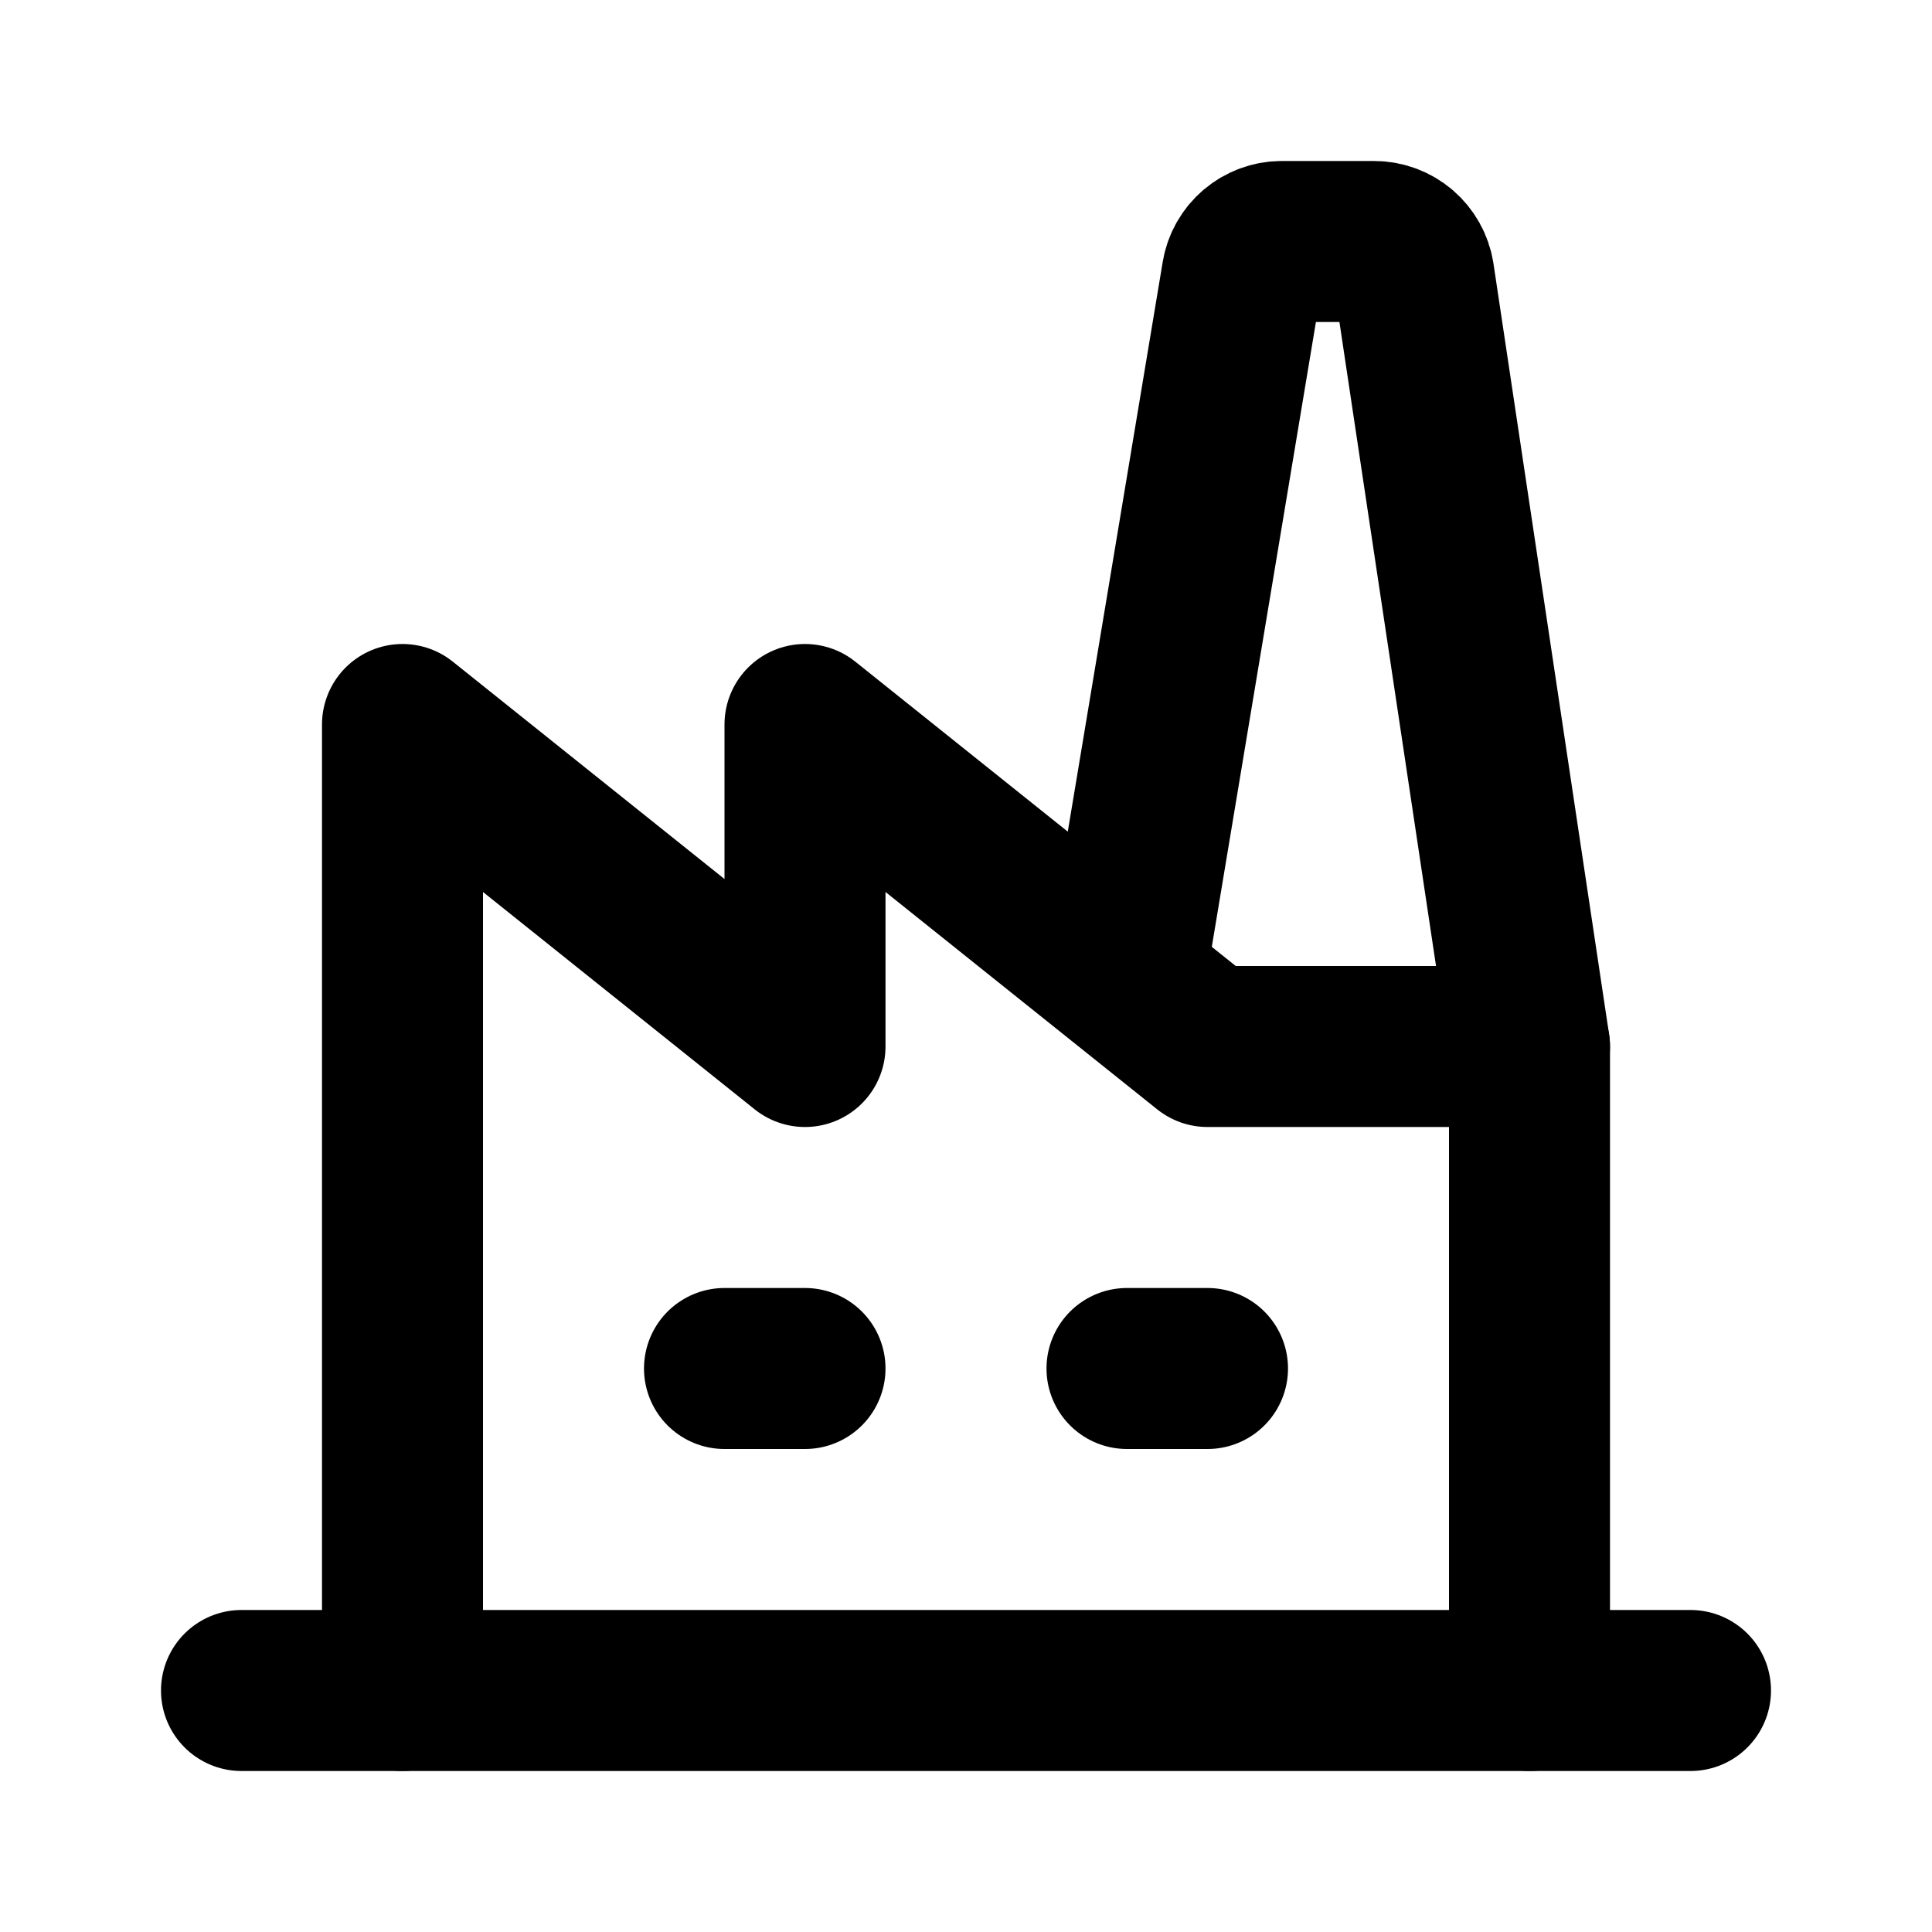
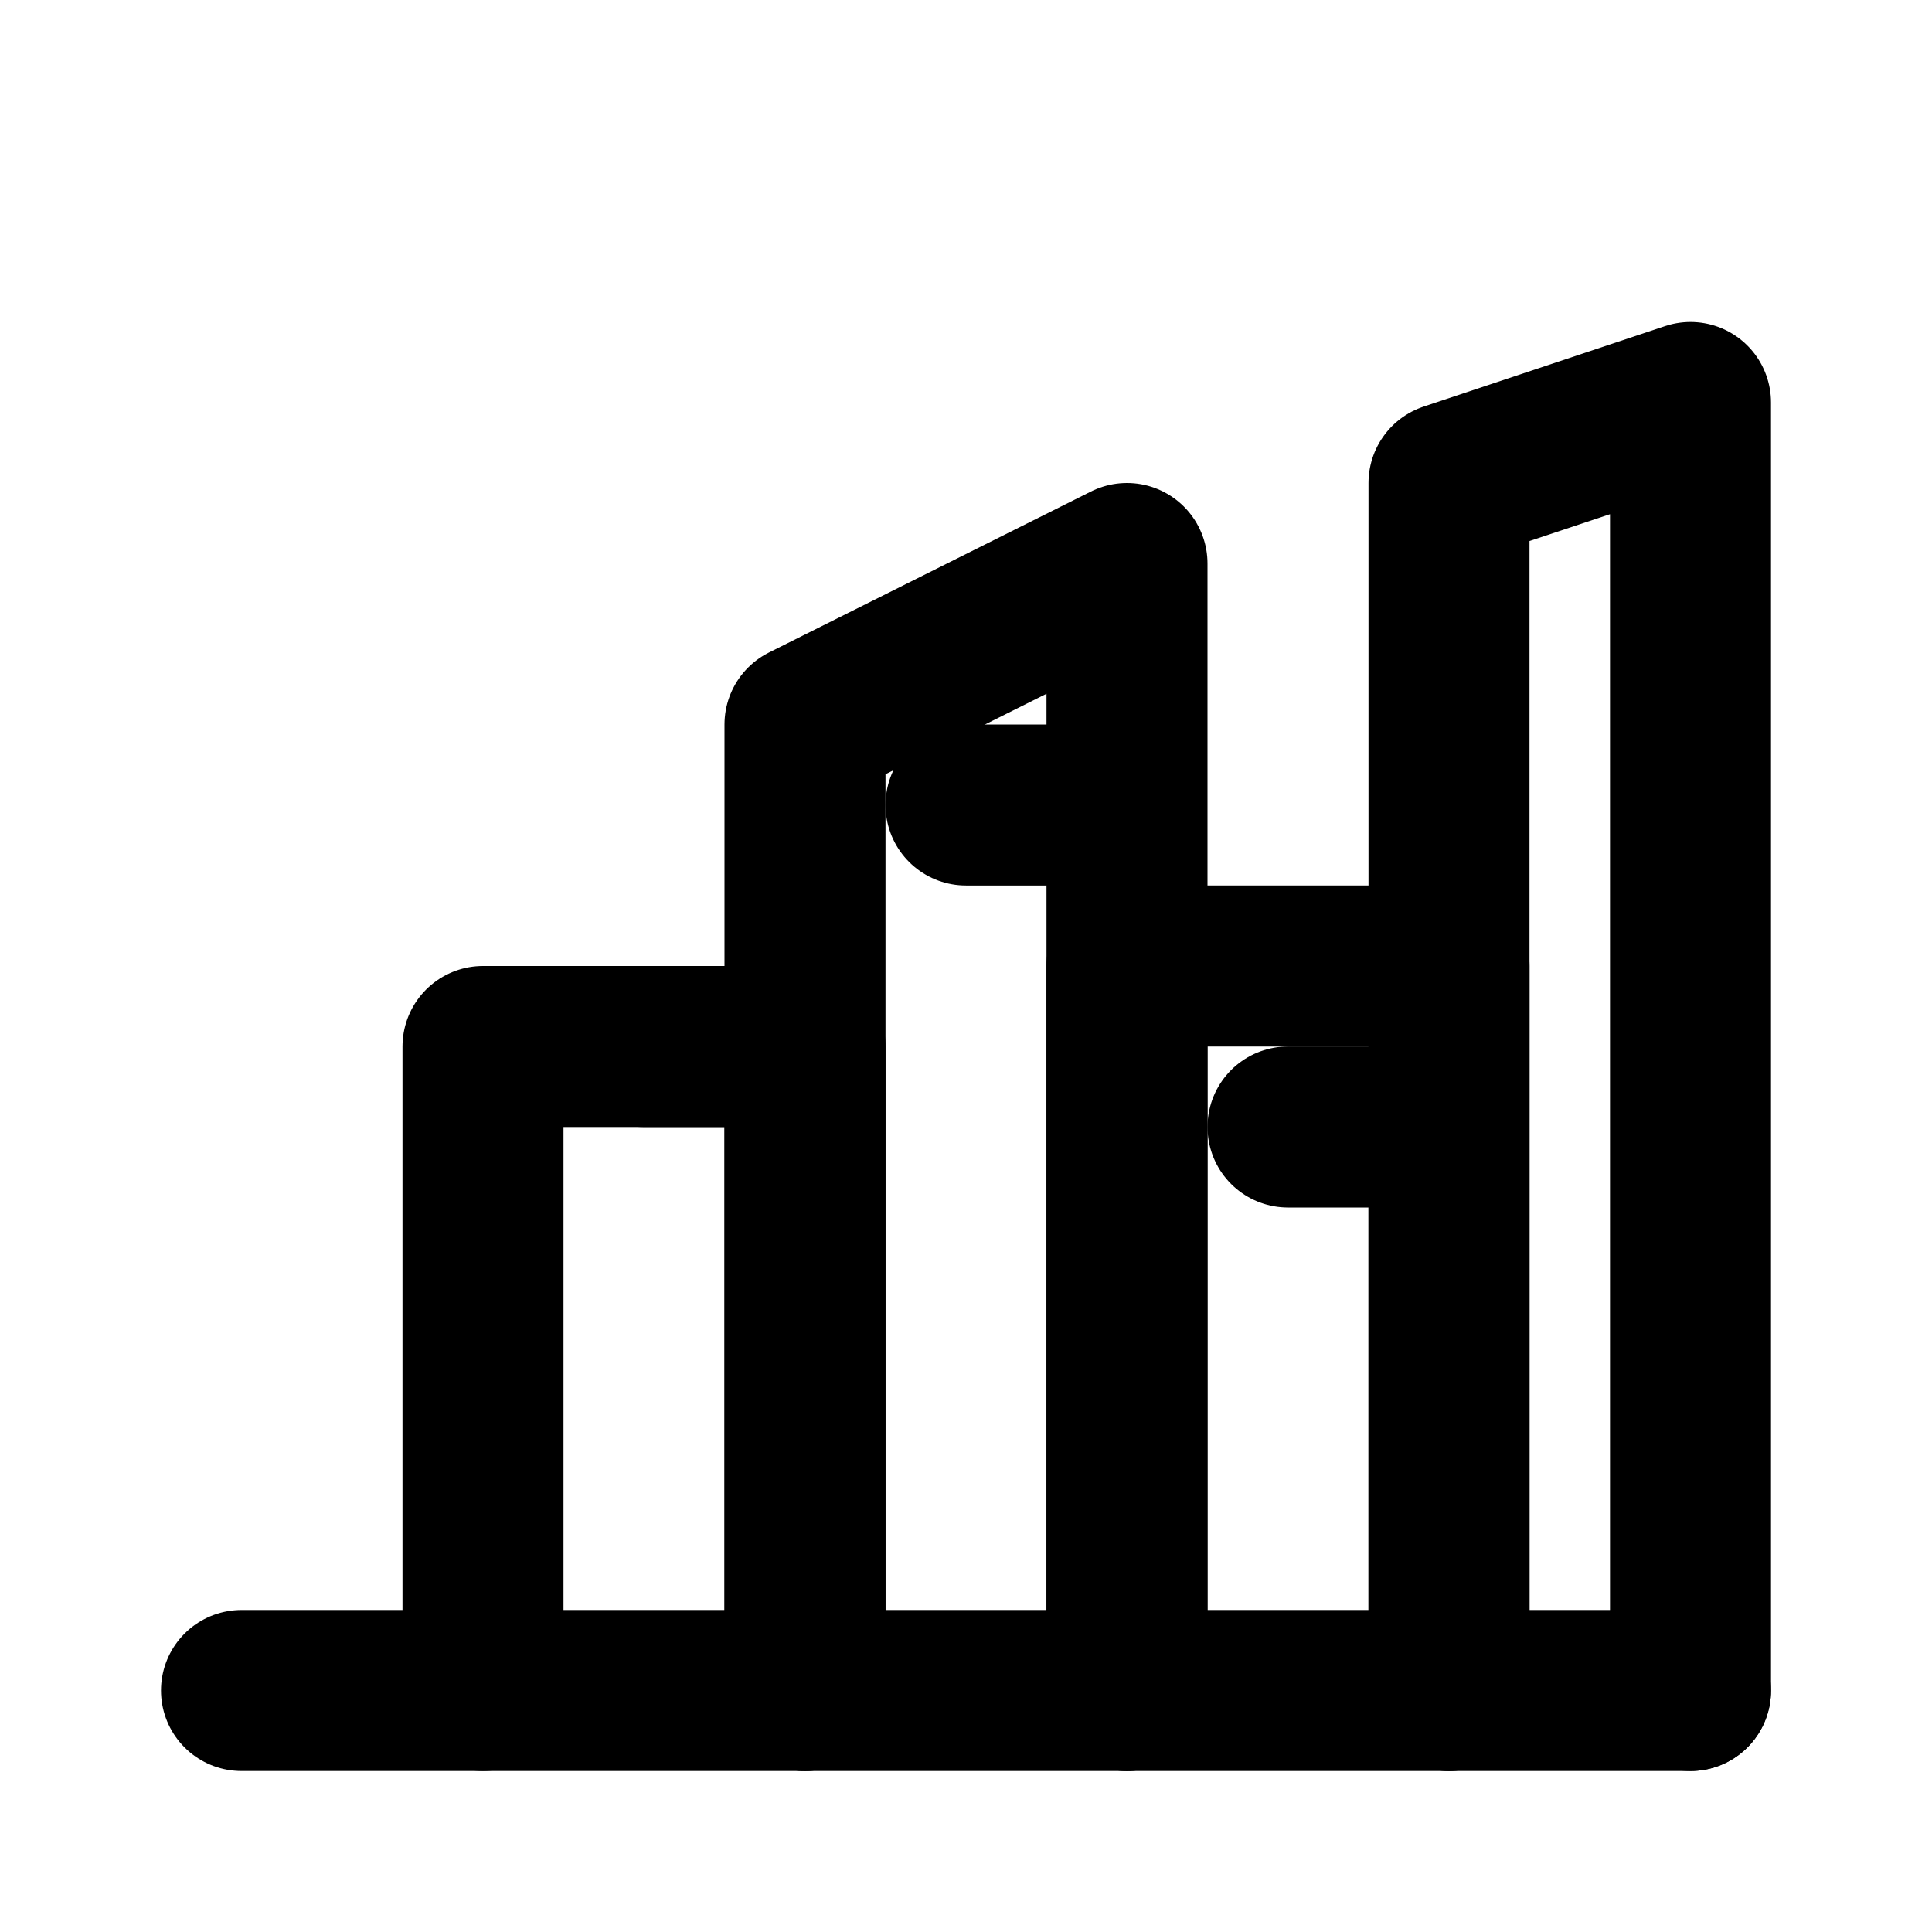
- <svg xmlns="http://www.w3.org/2000/svg" width="24" height="24" viewBox="0 0 24 24" fill="none" stroke="currentColor" stroke-width="2" stroke-linecap="round" stroke-linejoin="round">
-   <path d="M3 21h18" />
-   <path d="M5 21v-12l5 4v-4l5 4h4" />
-   <path d="M19 21v-8l-1.436 -9.574a.5 .5 0 0 0 -.495 -.426h-1.145a.5 .5 0 0 0 -.494 .418l-1.43 8.582" />
-   <path d="M9 17h1" />
-   <path d="M14 17h1" />
+ <svg xmlns="http://www.w3.org/2000/svg" width="24" height="24" viewBox="0 0 24 24" fill="none" stroke="currentColor" stroke-width="2" stroke-linecap="round" stroke-linejoin="round" aria-hidden="true">
+   <path d="M3 21l18 0" />
+   <path d="M6 21v-8h4v8" />
+   <path d="M10 21v-12l4 -2v14" />
+   <path d="M14 21v-9h4v9" />
+   <path d="M18 21v-15l3 -1v16" />
+   <path d="M8 13h1" />
+   <path d="M12 10h1" />
+   <path d="M16 14h1" />
</svg>
